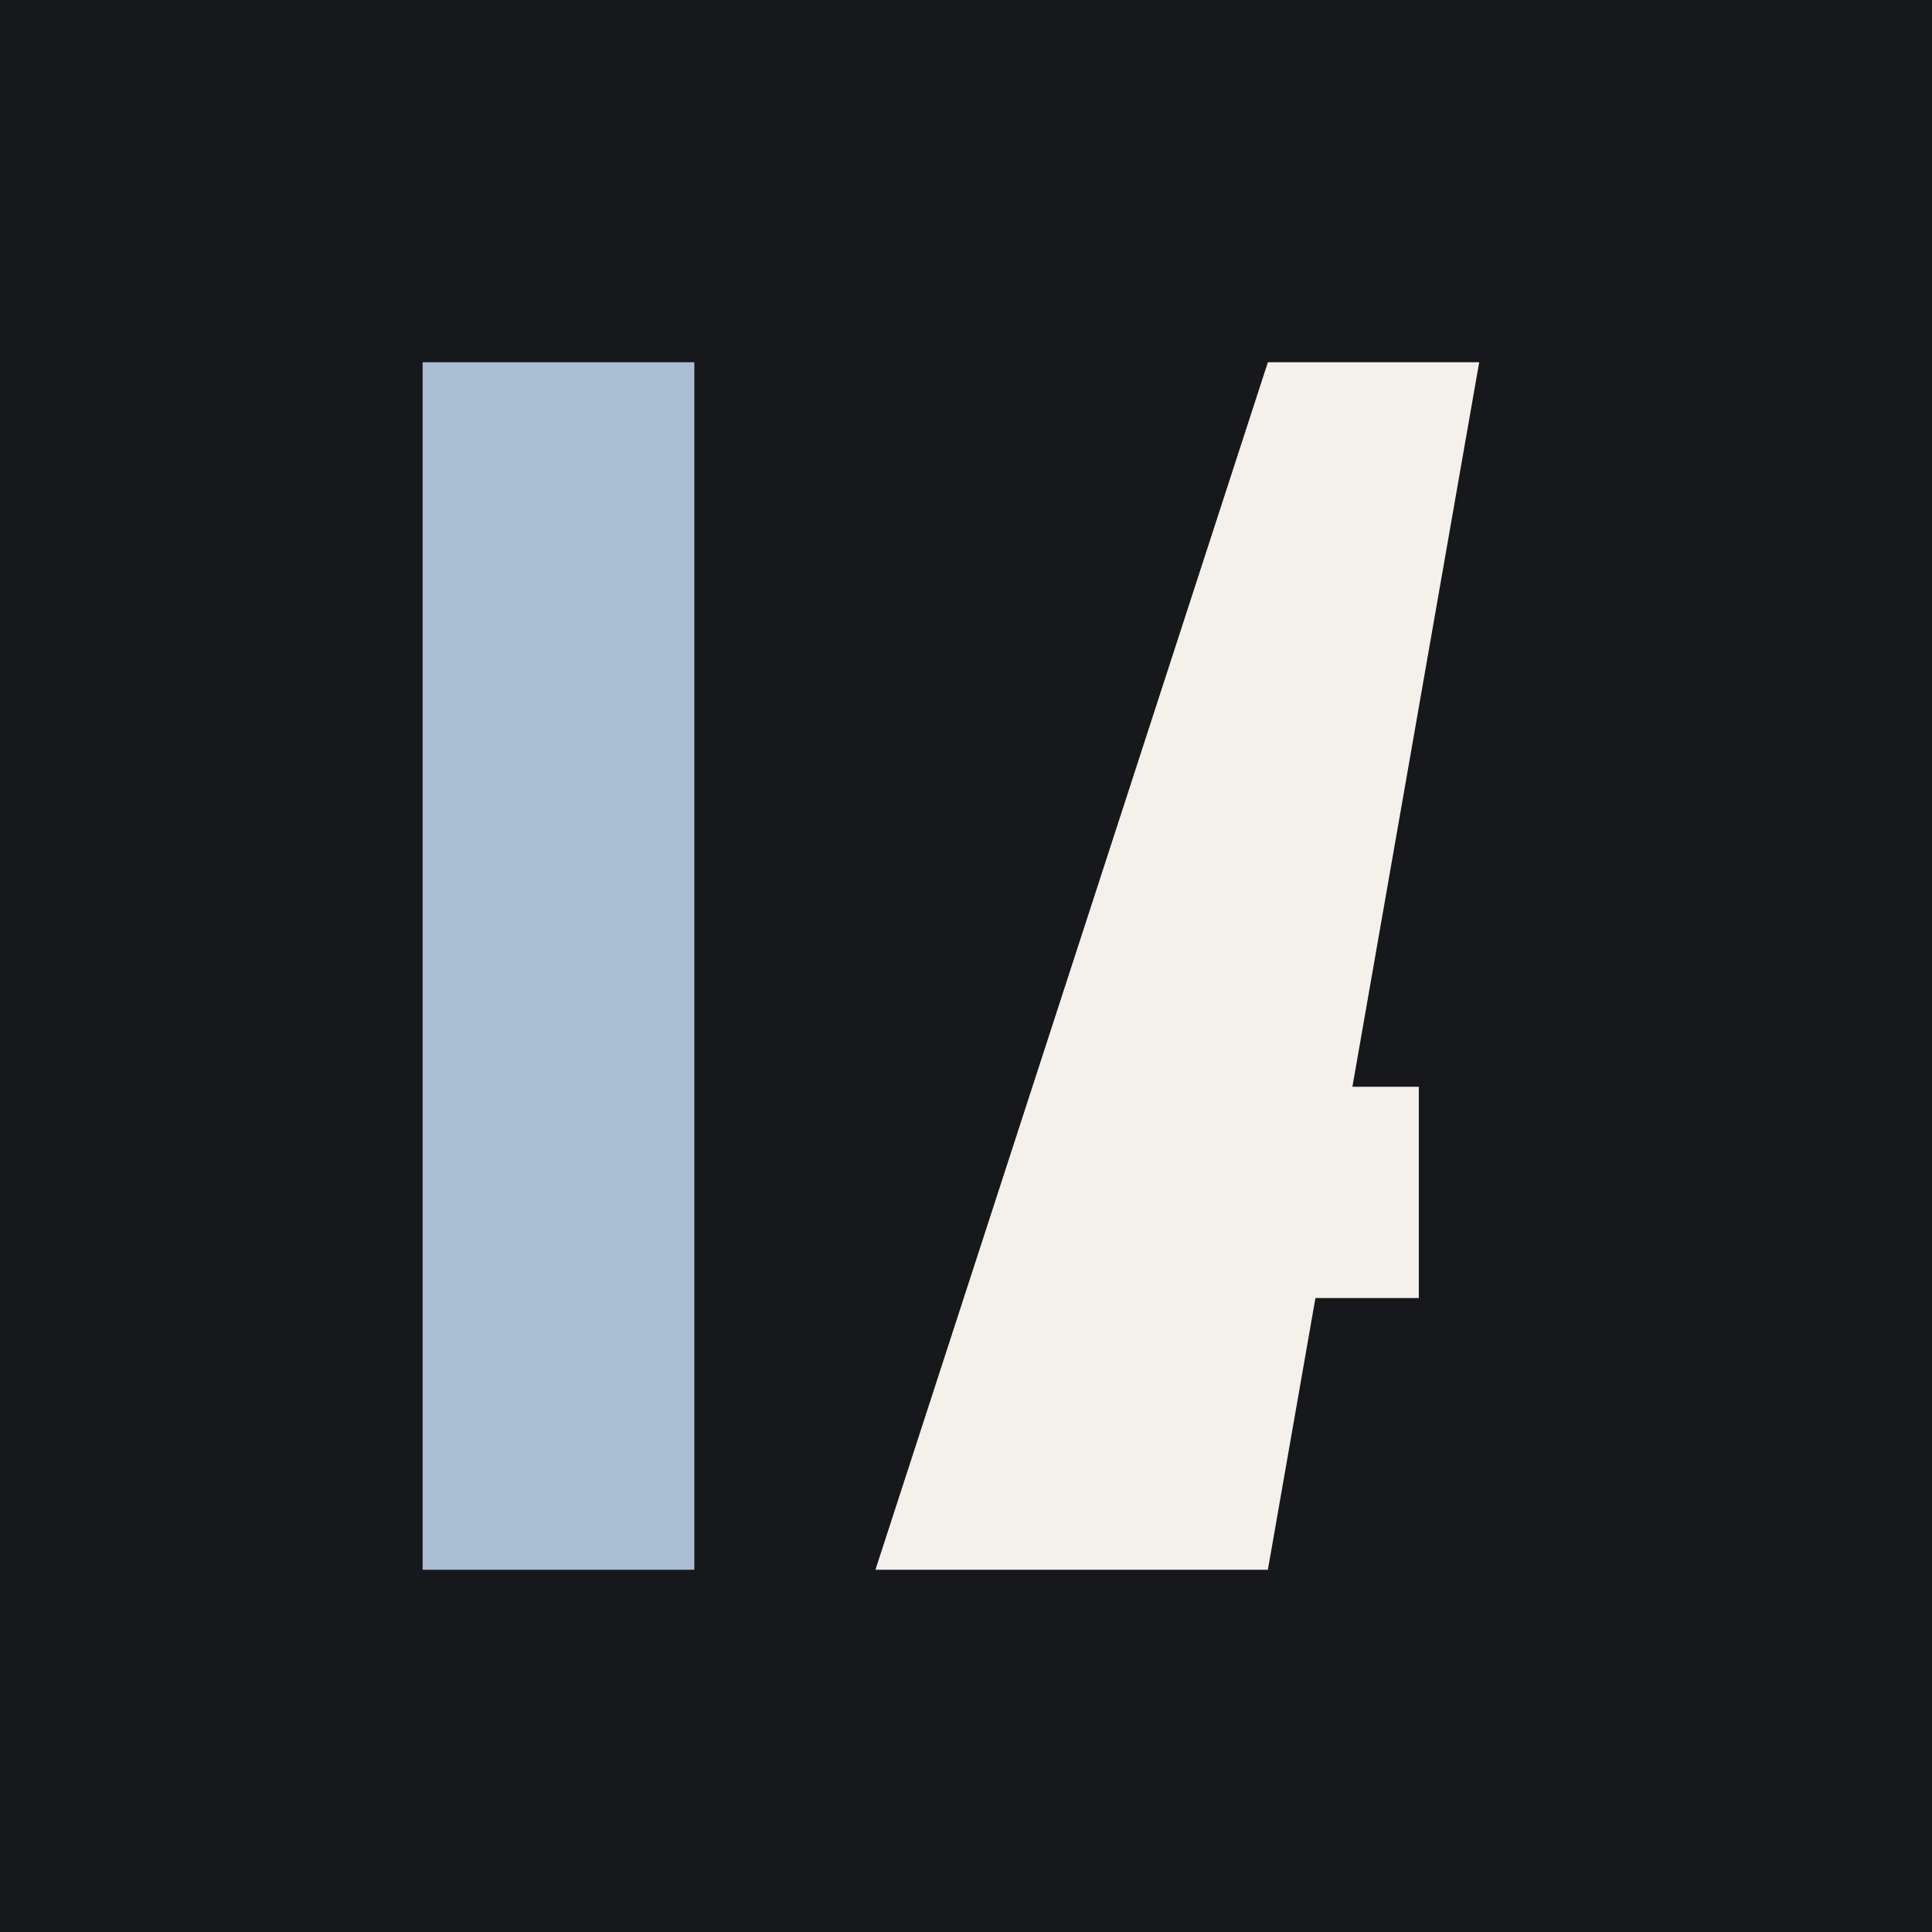
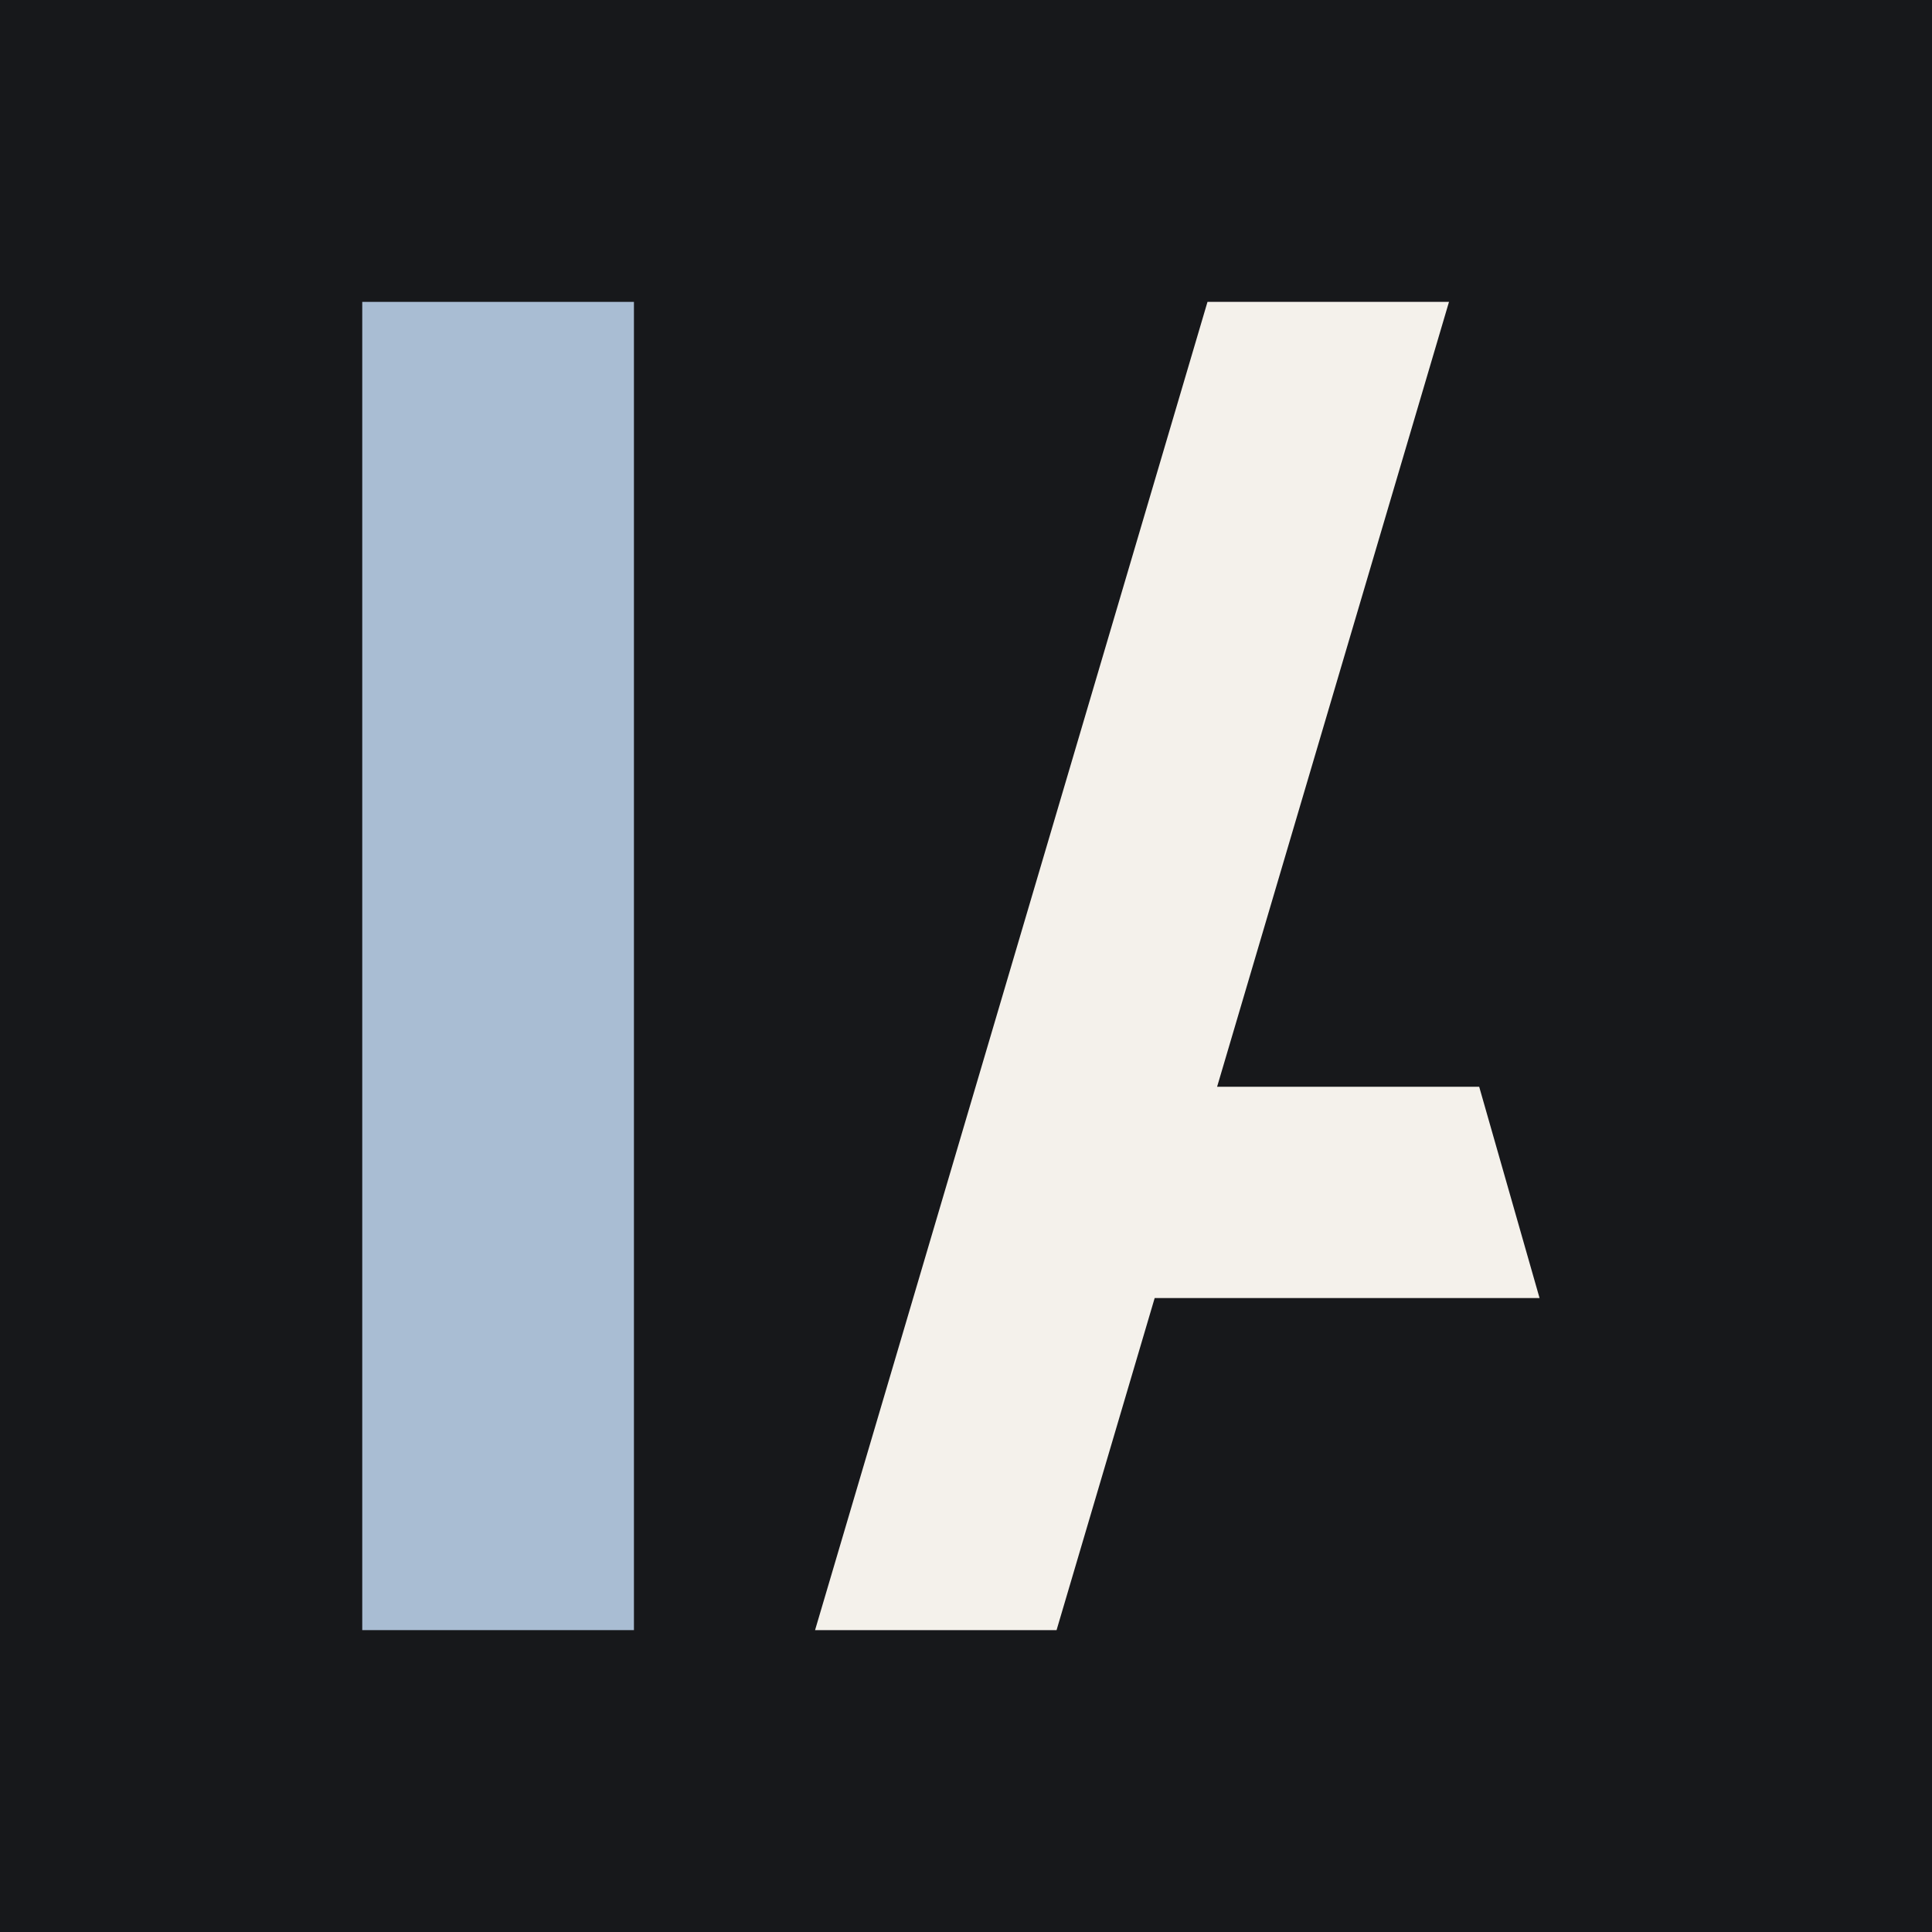
<svg xmlns="http://www.w3.org/2000/svg" viewBox="0 0 64 64">
  <rect width="64" height="64" fill="#17181B" />
-   <rect x="14" y="12" width="9" height="40" fill="#A9BDD3" />
-   <path d="M29 52 42 12h7l-7 40h-5z M36 36h11v7H34z" fill="#F4F1EB" />
+   <rect x="12" y="10" width="9" height="44" fill="#A9BDD3" />
+   <path d="M27 54 40 10h8L35 54h-8zm10-18h12l2 7H35z" fill="#F4F1EB" />
</svg>
